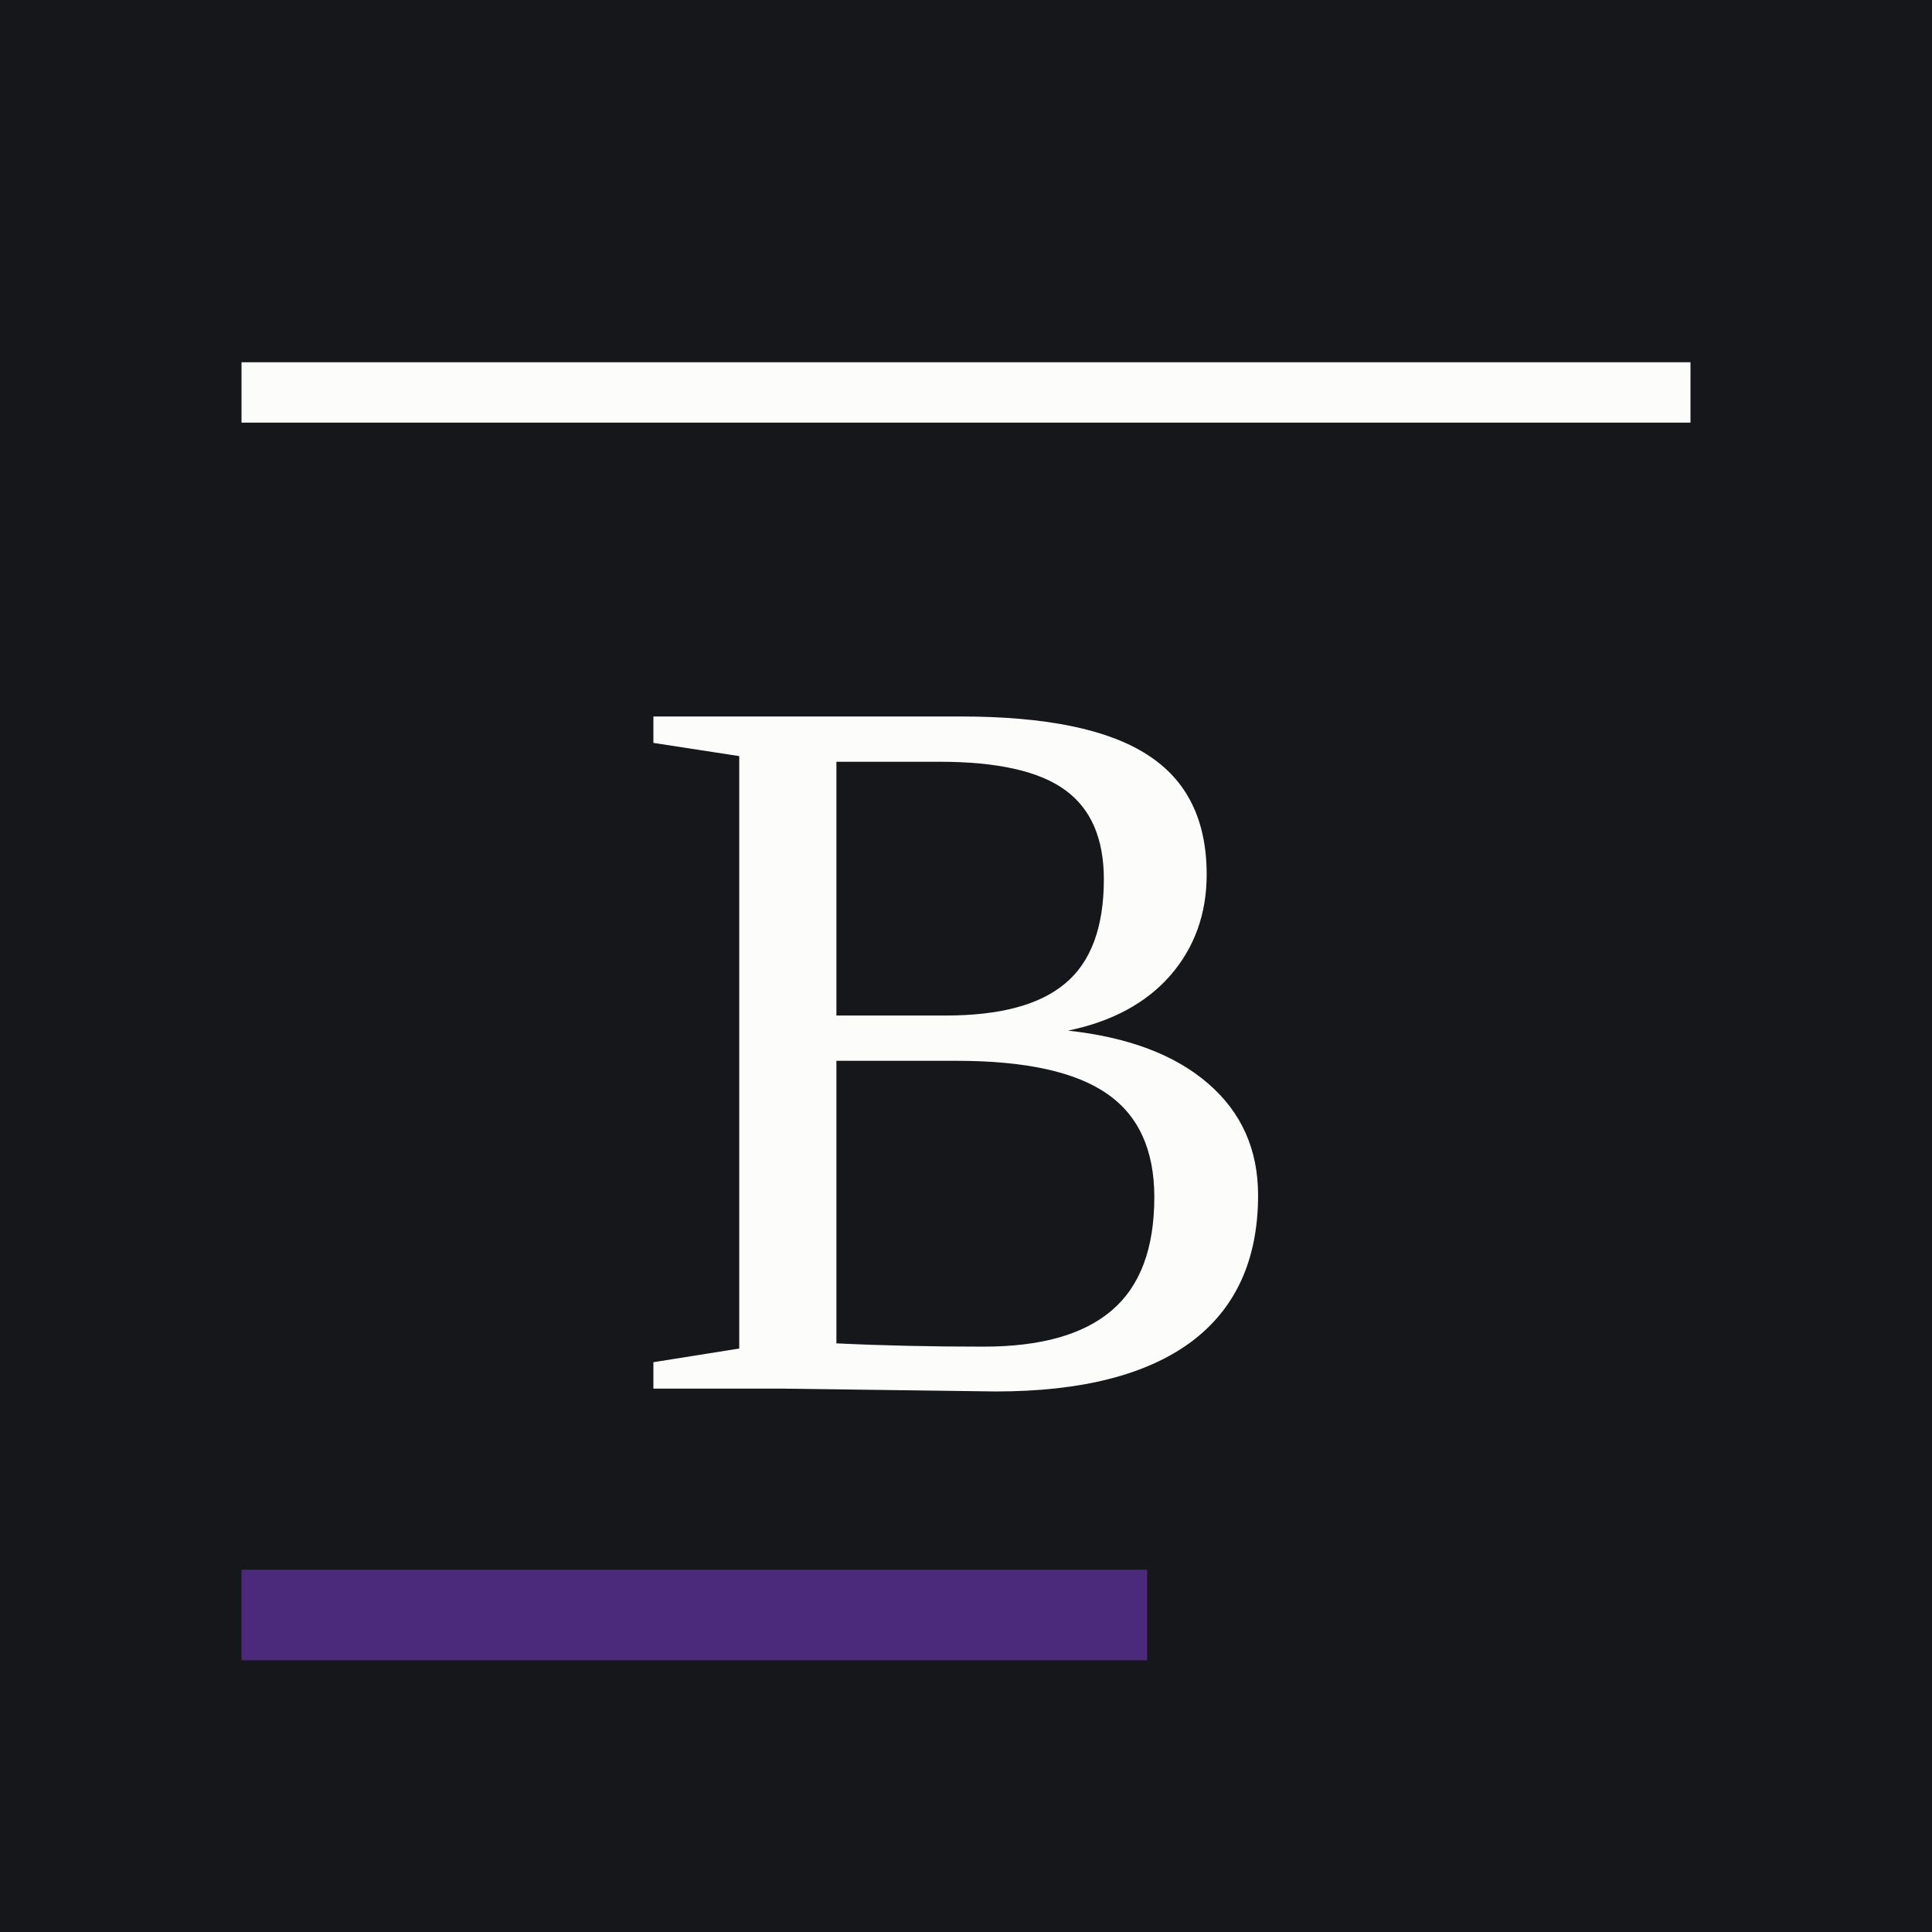
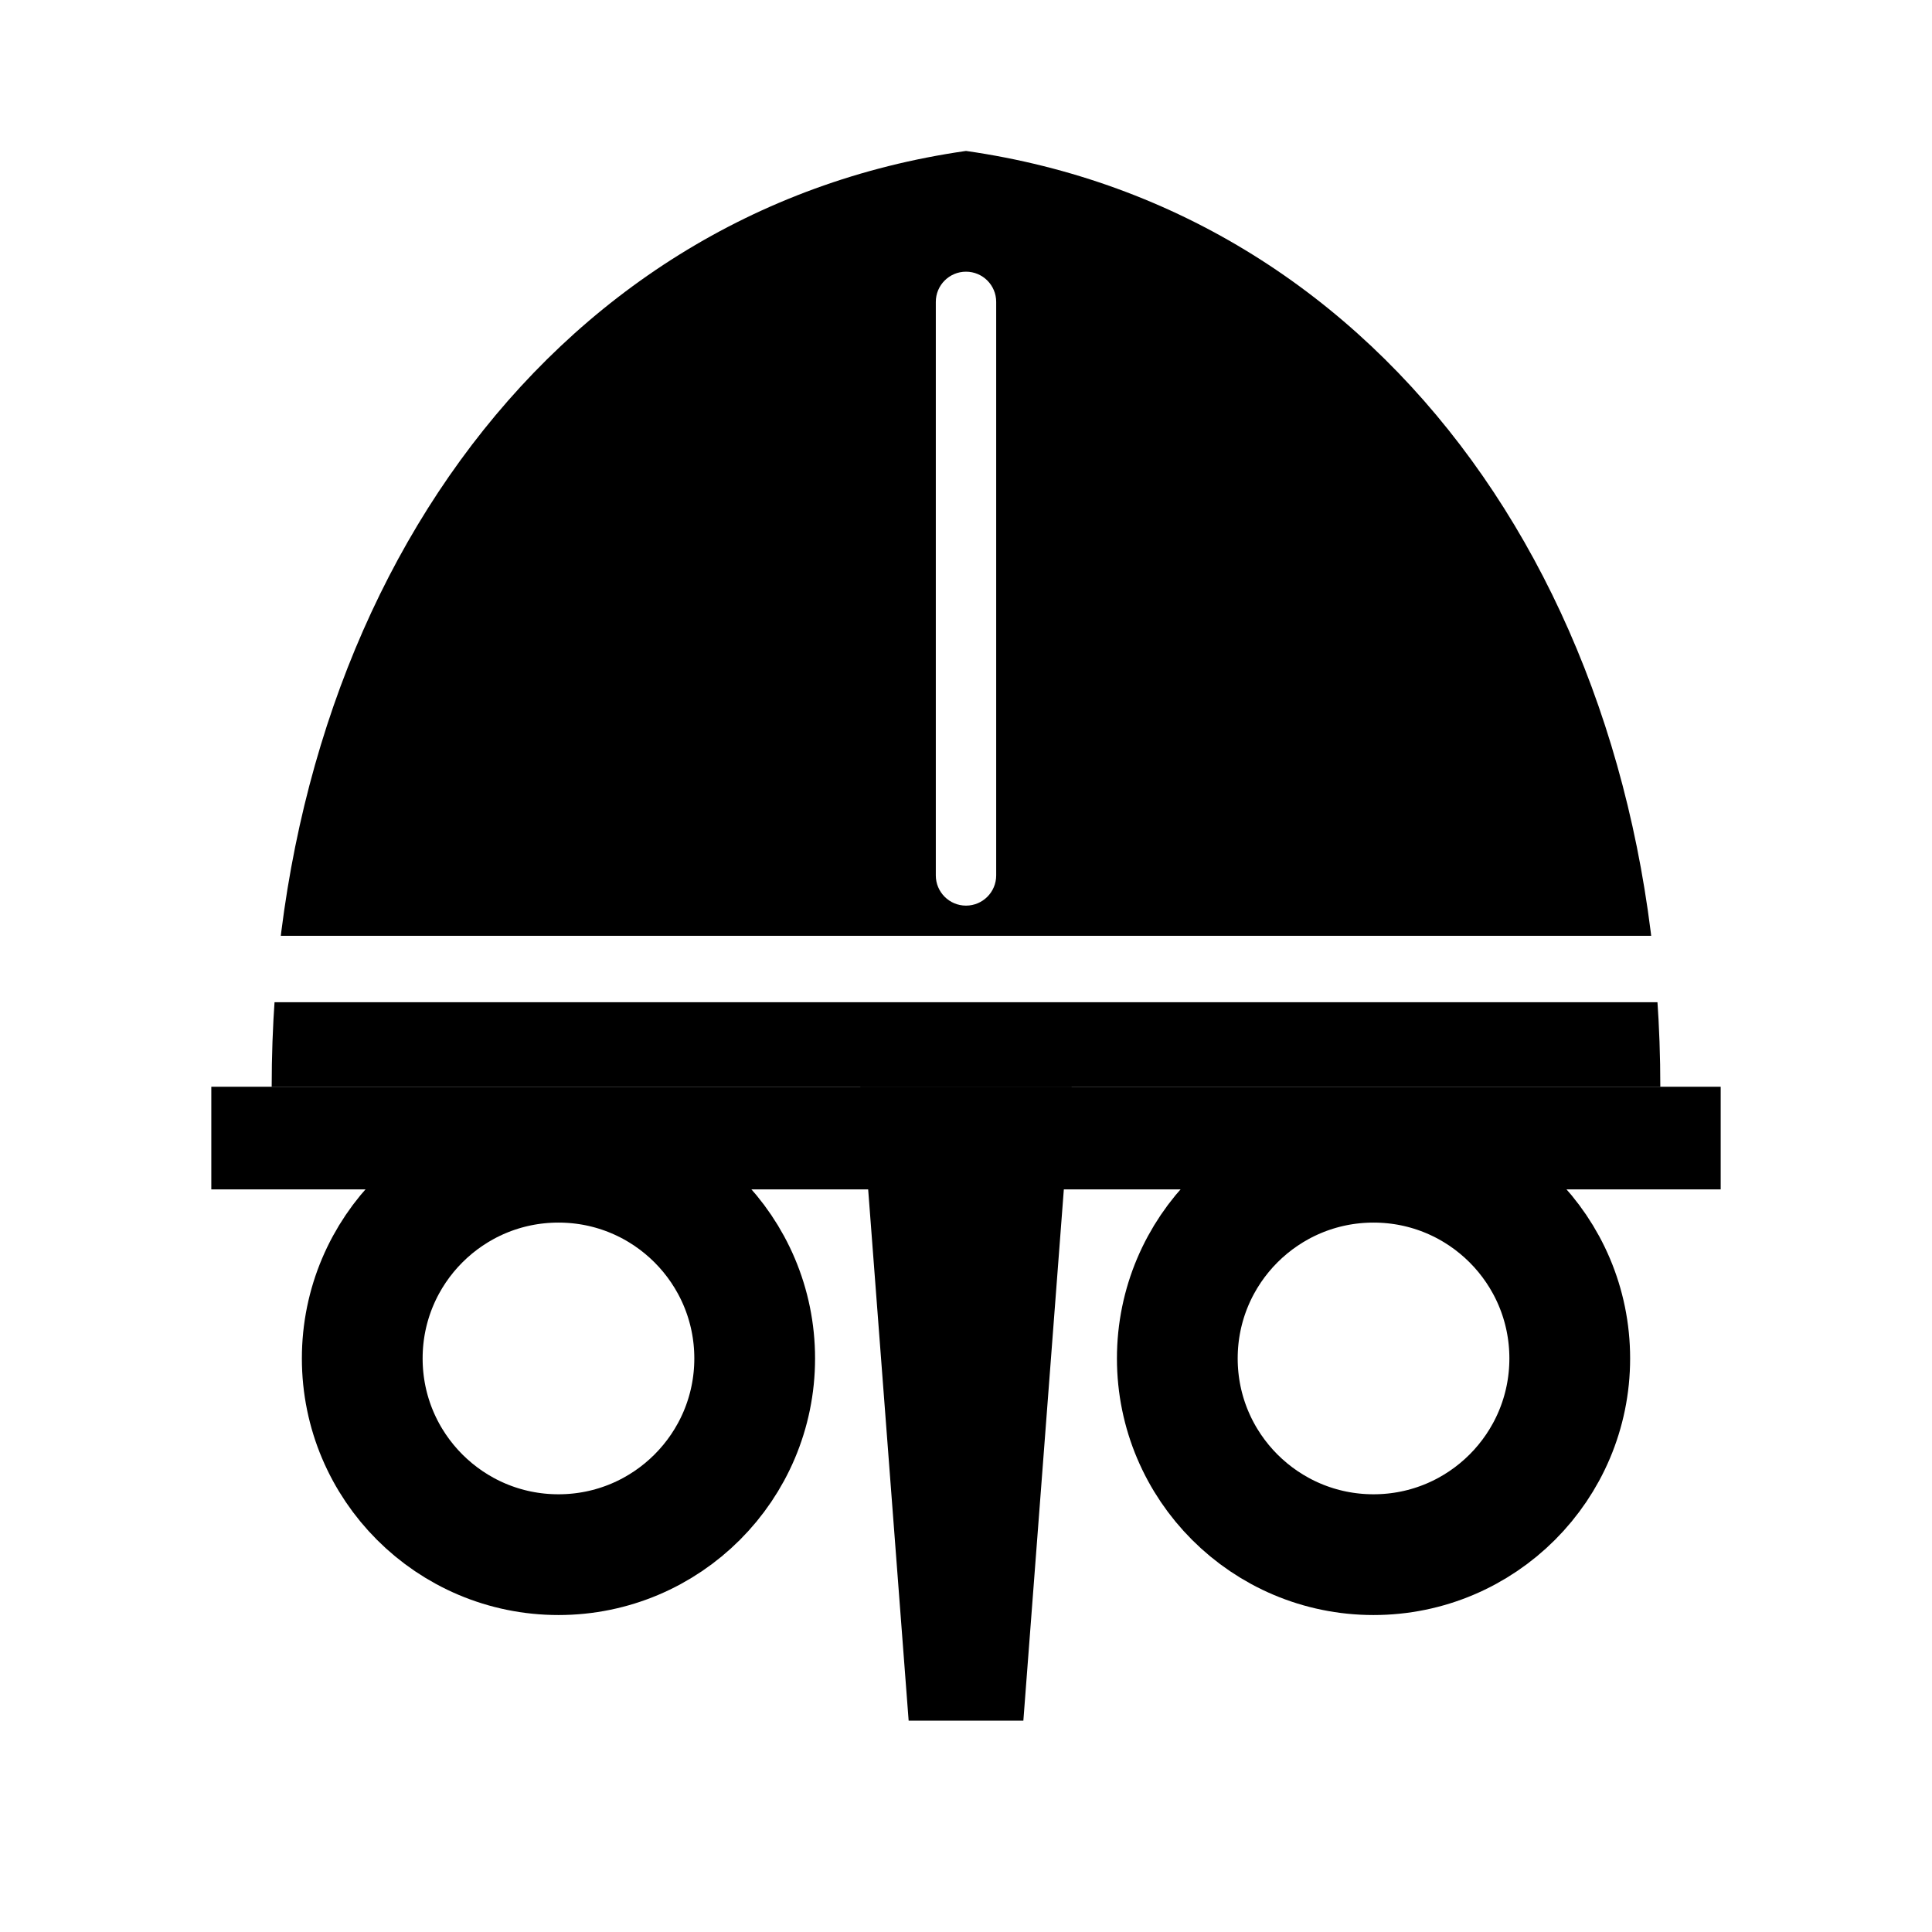
<svg xmlns="http://www.w3.org/2000/svg" viewBox="0 0 64 64">
-   <rect width="64" height="64" fill="#15171B" />
-   <rect x="8" y="12" width="48" height="2" fill="#FCFCFA" />
-   <text x="32" y="46" font-family="Georgia, 'Times New Roman', serif" font-size="34" fill="#FCFCFA" text-anchor="middle">B</text>
-   <rect x="8" y="52" width="30" height="3" fill="#4B2A7B" />
+   <rect width="64" height="64" fill="#fff" />
+   <g fill="#000">
+     <path d="M9 36C9 20 18 7 32 5c14 2 23 15 23 31z" />
+     <path d="M28.5 36h7l-1.6 21h-3.8z" />
+   </g>
+   <g fill="none" stroke="#000" stroke-width="4">
+     <circle cx="18.5" cy="45" r="6.5" />
+     <circle cx="45.5" cy="45" r="6.5" />
+   </g>
+   <g fill="#fff">
+     <rect x="31" y="9" width="2" height="21" rx="1" />
+     <rect x="9" y="31" width="46" height="2.2" />
+   </g>
+   <rect x="7" y="36" width="50" height="3.4" fill="#000" />
</svg>
